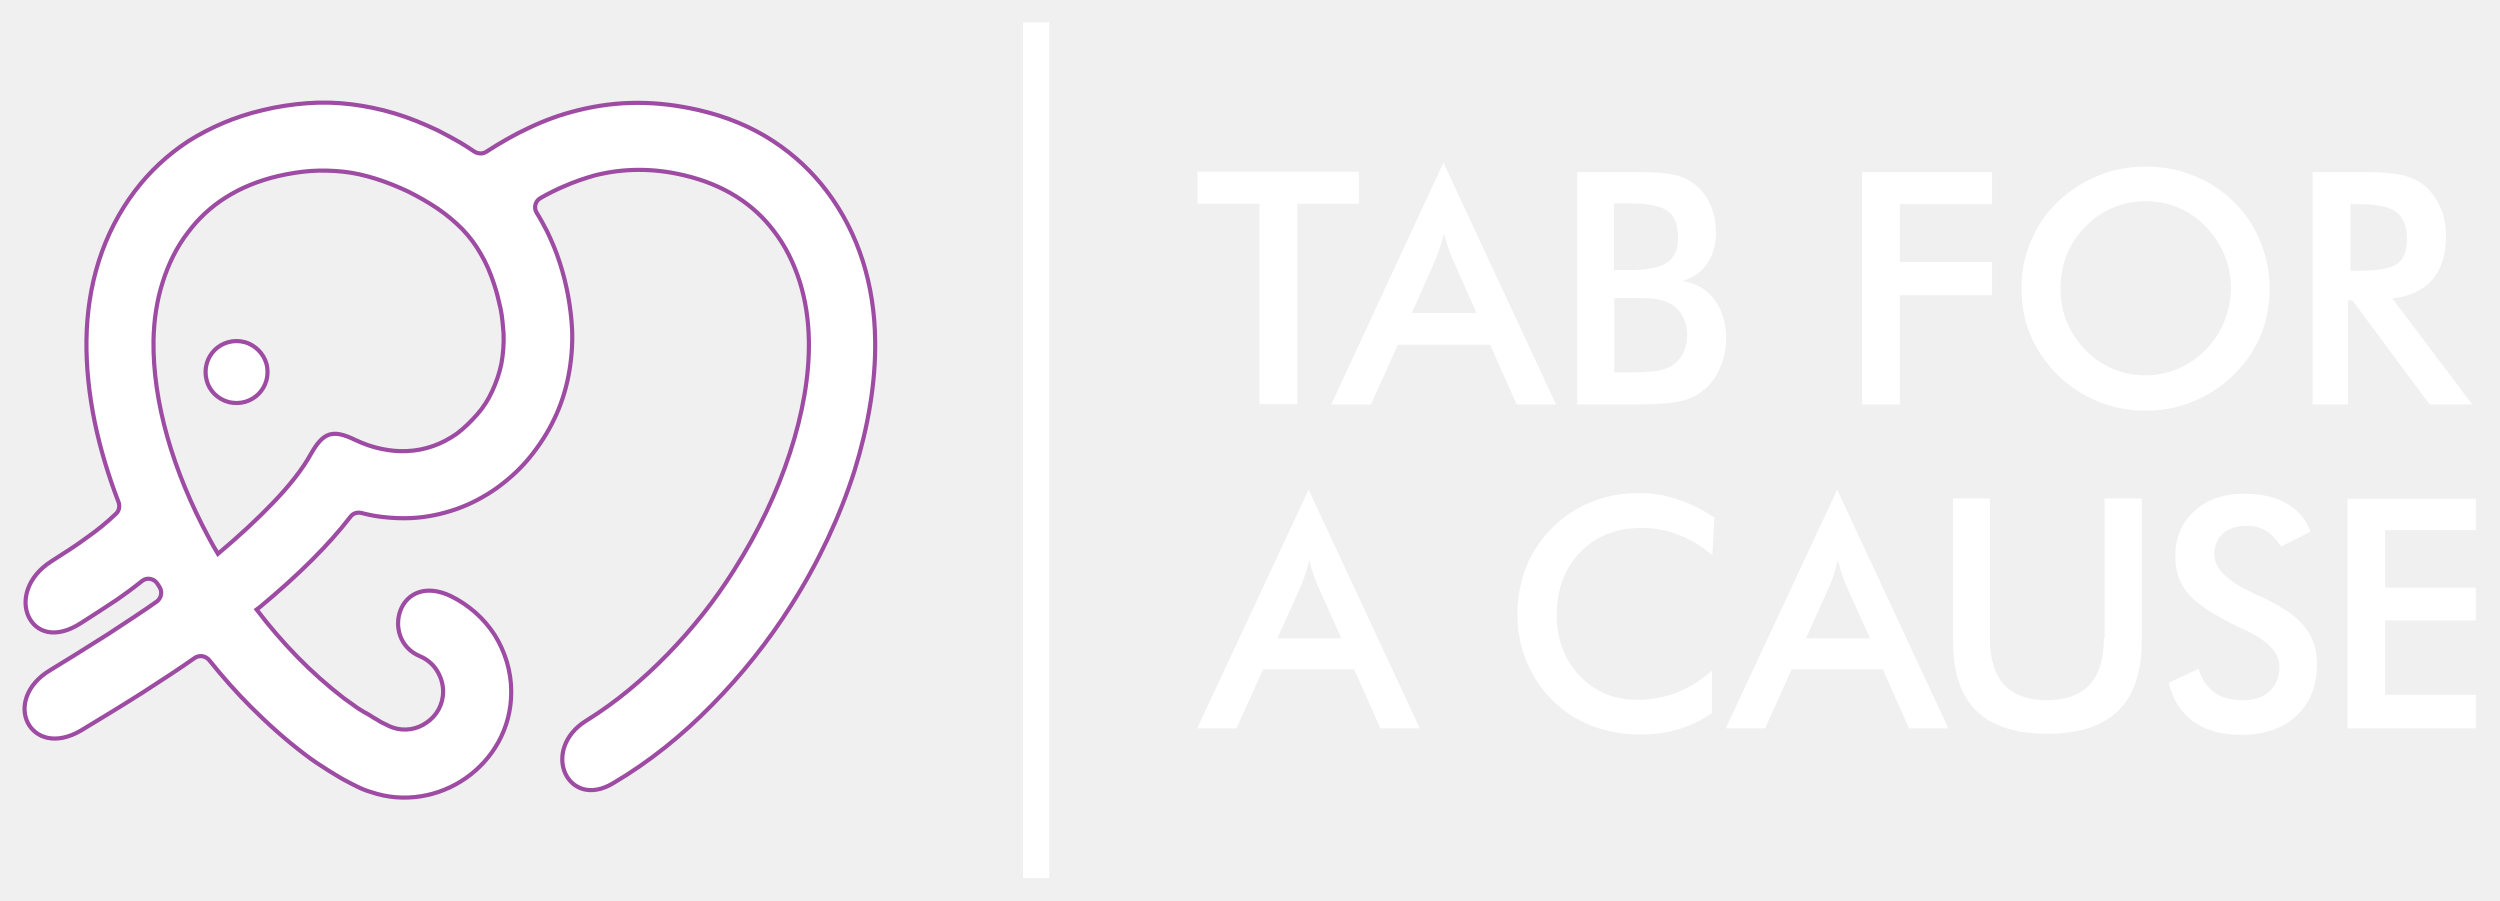
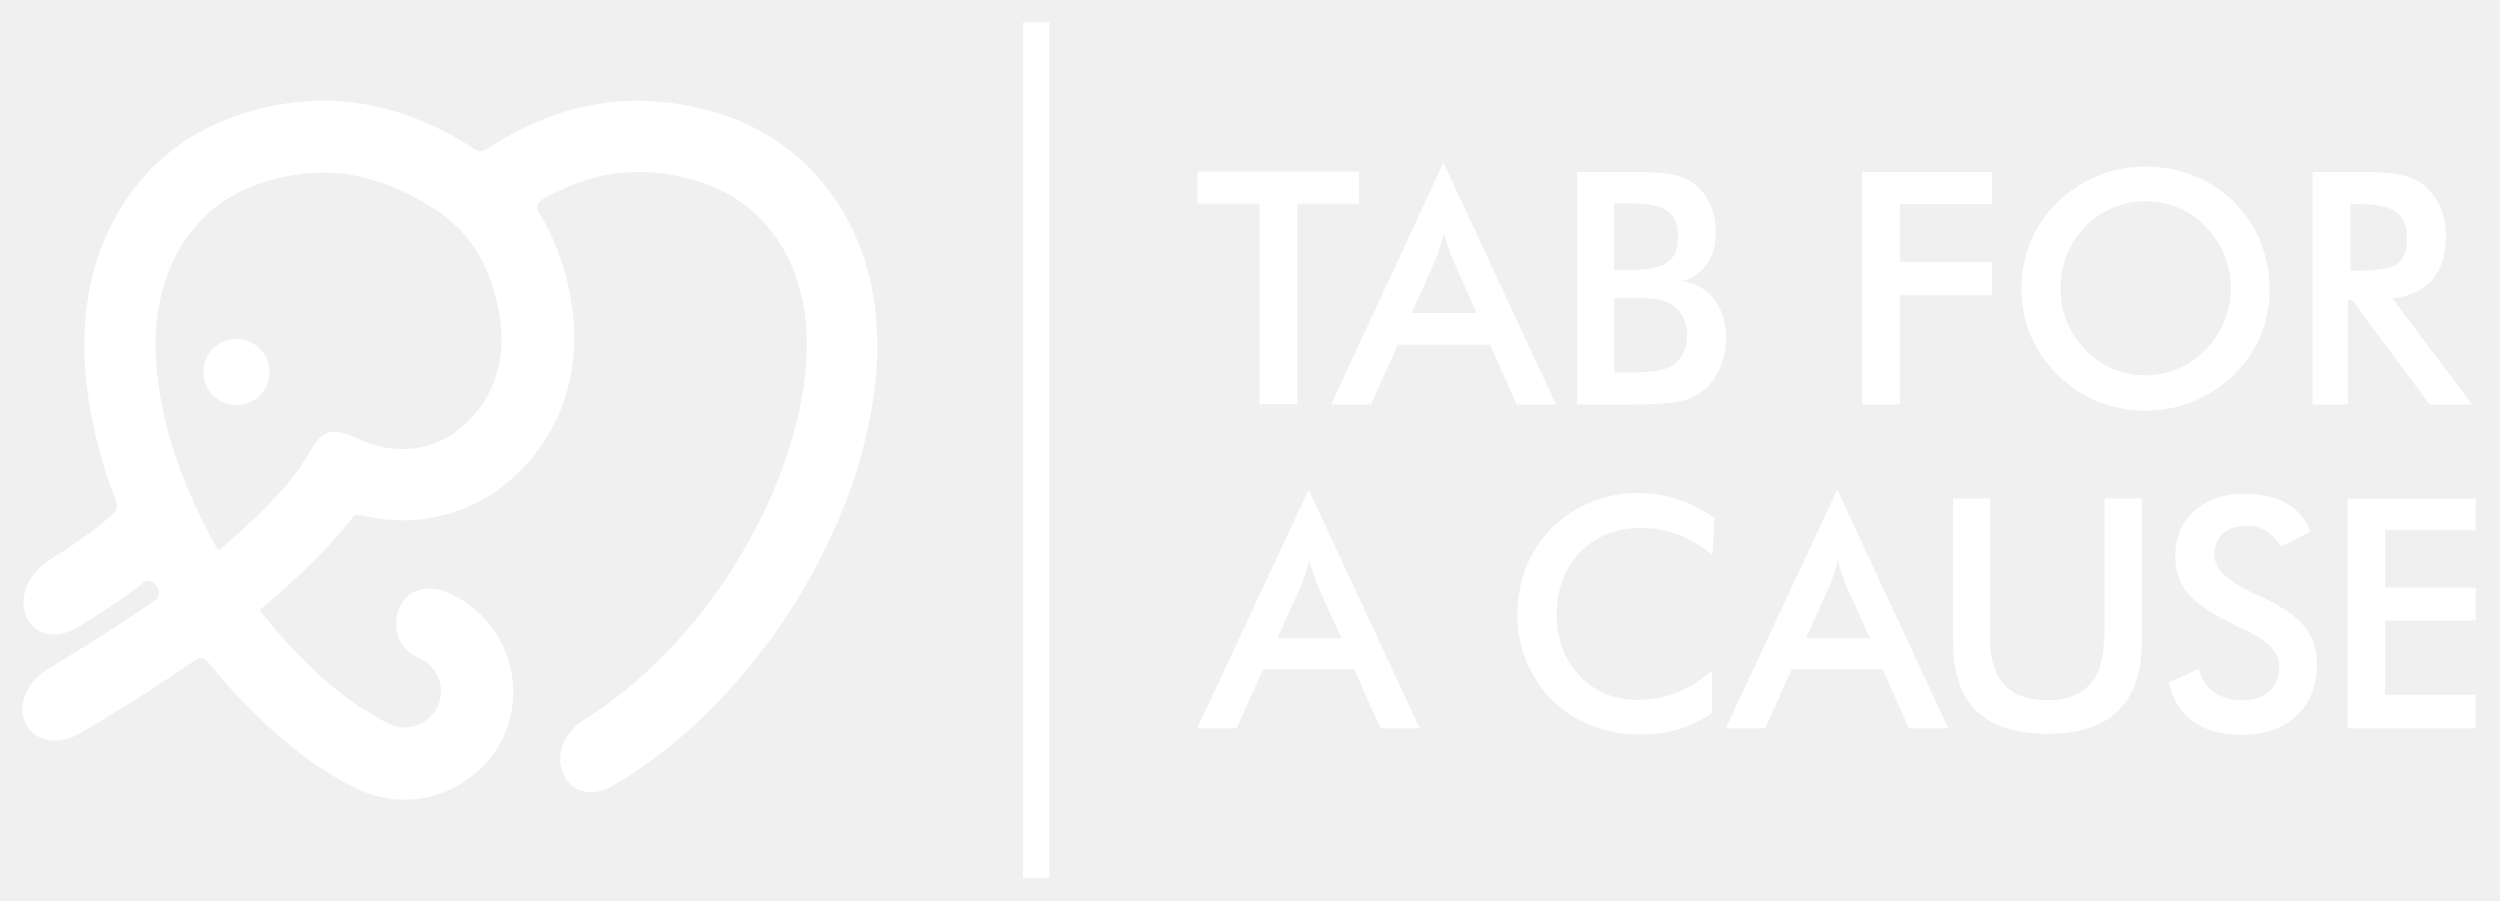
<svg xmlns="http://www.w3.org/2000/svg" version="1.1" id="Layer_1" x="0px" y="0px" width="600px" height="216px" viewBox="6 288 600 216" enable-background="new 6 288 600 216" xml:space="preserve">
  <path id="Text2_1_" fill="#fff" d="M510.933,441.113c0,4.983-1.137,8.742-3.41,11.19c-2.272,2.448-5.683,3.76-10.229,3.76  c-4.547,0-7.956-1.224-10.316-3.76c-2.273-2.535-3.41-6.207-3.41-11.19v-33.485h-8.83V441.9c0,7.519,1.836,13.026,5.596,16.698  c3.759,3.672,9.441,5.508,16.961,5.508c7.606,0,13.289-1.836,17.049-5.508c3.759-3.672,5.683-9.268,5.683-16.698v-34.272h-8.918  v33.485H510.933z M293.323,462.795h9.442l6.382-14.163h21.857l6.295,14.163h9.442l-26.666-57.266L293.323,462.795z M321.213,425.813  c0.35,1.049,0.699,1.923,1.049,2.798l5.683,12.589h-15.388l5.684-12.589c0.35-0.875,0.699-1.837,1.049-2.886  s0.699-2.186,0.962-3.409C320.513,423.627,320.863,424.764,321.213,425.813z M600.197,415.321v-7.605h-30.775v55.079h30.775v-8.043  h-21.77v-17.835h21.77v-7.869h-21.77v-13.813h21.77V415.321z M399.549,406.316c-4.109,0-7.956,0.699-11.453,2.099  c-3.585,1.398-6.645,3.409-9.442,6.12c-2.711,2.71-4.809,5.77-6.295,9.354c-1.399,3.585-2.186,7.344-2.186,11.366  c0,4.021,0.699,7.868,2.186,11.453c1.486,3.584,3.497,6.645,6.207,9.354c2.711,2.71,5.858,4.721,9.442,6.12  c3.585,1.398,7.52,2.098,11.716,2.098c3.322,0,6.382-0.437,9.268-1.311c2.798-0.875,5.42-2.099,7.868-3.848v-10.142  c-2.71,2.36-5.508,4.109-8.48,5.246s-6.032,1.748-9.354,1.748c-5.596,0-10.229-1.923-13.901-5.77  c-3.672-3.848-5.508-8.743-5.508-14.688c0-6.12,1.923-11.19,5.683-15.037c3.759-3.848,8.655-5.771,14.688-5.771  c3.147,0,6.033,0.524,8.918,1.661c2.798,1.049,5.508,2.71,8.044,4.896l0.524-9.005c-2.798-1.924-5.596-3.322-8.568-4.284  C405.844,406.841,402.783,406.316,399.549,406.316z M547.915,430.884c-0.263-0.087-0.612-0.262-1.137-0.524  c-6.207-2.885-9.354-5.945-9.354-9.268c0-2.098,0.699-3.76,2.098-5.07c1.399-1.225,3.322-1.836,5.771-1.836  c1.749,0,3.235,0.437,4.546,1.224c1.312,0.787,2.536,2.099,3.673,3.76l6.994-3.585c-1.05-2.973-2.973-5.158-5.684-6.732  c-2.71-1.573-6.119-2.36-10.229-2.36c-4.983,0-8.918,1.399-11.978,4.196c-3.061,2.798-4.547,6.383-4.547,10.929  c0,3.497,1.05,6.383,3.061,8.831c2.011,2.447,6.032,5.07,12.152,8.043c0.438,0.175,0.962,0.438,1.748,0.787  c5.334,2.535,8.044,5.42,8.044,8.655c0,2.448-0.787,4.459-2.36,5.945c-1.574,1.486-3.672,2.186-6.383,2.186  c-2.798,0-5.158-0.612-6.906-1.924c-1.836-1.312-3.061-3.147-3.76-5.595l-7.169,3.322c0.962,4.021,2.885,7.081,5.857,9.267  c2.973,2.187,6.819,3.235,11.541,3.235c5.595,0,10.054-1.574,13.289-4.634c3.322-3.06,4.896-7.257,4.896-12.415  c0-3.584-1.049-6.557-3.06-9.005C557.095,435.867,553.336,433.332,547.915,430.884z M420.182,462.795h9.442l6.382-14.163h21.857  l6.295,14.163h9.442l-26.666-57.266L420.182,462.795z M448.071,425.813c0.35,1.049,0.699,1.923,1.049,2.798l5.684,12.589h-15.388  l5.683-12.589c0.35-0.875,0.699-1.837,1.05-2.886c0.35-1.049,0.699-2.186,0.961-3.409  C447.372,423.627,447.722,424.764,448.071,425.813z" />
  <path id="Text1_1_" fill="#fff" d="M325.496,385.071h9.53l6.47-14.338h22.119l6.383,14.338h9.442l-27.016-58.052L325.496,385.071  z M353.648,347.564c0.35,1.049,0.699,2.011,1.049,2.798l5.684,12.765h-15.562l5.683-12.765c0.35-0.875,0.699-1.836,1.05-2.885  c0.35-1.049,0.699-2.186,0.961-3.41C352.949,345.379,353.299,346.516,353.648,347.564z M332.054,329.205H293.41v7.694h14.863v48.085  h9.092v-48.085h14.775v-7.694H332.054z M542.145,336.461c-2.885-2.797-6.032-4.896-9.704-6.295  c-3.585-1.486-7.432-2.186-11.453-2.186c-4.022,0-7.869,0.7-11.453,2.186c-3.585,1.486-6.82,3.585-9.705,6.295  c-2.885,2.798-4.983,5.945-6.47,9.53c-1.486,3.497-2.186,7.257-2.186,11.278c0,4.022,0.699,7.781,2.186,11.278  s3.672,6.645,6.47,9.442c2.798,2.71,6.032,4.896,9.705,6.382c3.672,1.486,7.431,2.186,11.453,2.186c3.934,0,7.78-0.699,11.365-2.186  s6.819-3.585,9.704-6.382c2.886-2.798,4.984-5.945,6.471-9.442s2.186-7.256,2.186-11.278c0-3.934-0.787-7.694-2.186-11.191  C547.128,342.494,544.942,339.259,542.145,336.461z M539.784,365.225c-1.05,2.536-2.536,4.809-4.459,6.732  c-1.924,2.011-4.196,3.497-6.645,4.546s-5.071,1.574-7.781,1.574c-2.798,0-5.421-0.524-7.868-1.574  c-2.448-1.049-4.634-2.536-6.558-4.546c-1.923-2.011-3.409-4.196-4.459-6.732c-1.049-2.536-1.486-5.158-1.486-8.043  c0-2.798,0.524-5.508,1.486-8.043c1.05-2.535,2.536-4.809,4.459-6.732c1.924-2.011,4.109-3.497,6.645-4.546  c2.448-1.049,5.071-1.574,7.869-1.574c2.71,0,5.333,0.525,7.868,1.574c2.448,1.049,4.634,2.536,6.557,4.546  c1.924,2.011,3.41,4.284,4.459,6.819c1.05,2.536,1.574,5.246,1.574,8.043C541.357,360.067,540.833,362.689,539.784,365.225z   M580.176,359.63c4.197-0.525,7.432-2.011,9.617-4.546c2.186-2.536,3.235-6.033,3.235-10.492c0-2.535-0.438-4.896-1.399-6.994  s-2.272-3.847-4.021-5.246c-1.486-1.137-3.234-1.923-5.246-2.361c-2.011-0.437-4.896-0.699-8.655-0.699h-12.677v55.779h8.48v-25.004  h1.049l18.535,25.004h10.229L580.176,359.63z M570.122,352.985v-16h1.661c4.546,0,7.693,0.612,9.354,1.923  c1.661,1.224,2.535,3.41,2.535,6.47c0,2.885-0.786,4.809-2.36,5.945c-1.573,1.136-4.721,1.661-9.529,1.661H570.122z M452.88,385.071  h9.093v-26.229h22.119v-7.956h-22.119v-13.901h22.119v-7.694H452.88V385.071z M409.777,355.433c2.623-0.787,4.634-2.186,5.945-4.197  c1.399-2.011,2.099-4.458,2.099-7.431c0-2.448-0.438-4.721-1.399-6.819c-0.961-2.011-2.272-3.76-4.021-4.983  c-1.312-0.962-2.973-1.749-4.896-2.099c-1.924-0.437-4.896-0.612-8.918-0.612h-14.076v55.779h14.163  c5.334,0,9.093-0.35,11.366-0.961c2.273-0.612,4.109-1.749,5.683-3.235c1.486-1.399,2.535-3.147,3.322-5.158  c0.787-2.011,1.225-4.197,1.225-6.47c0-3.76-0.962-6.82-2.798-9.268C415.636,357.444,413.013,355.958,409.777,355.433z   M393.429,336.811h3.497c4.634,0,7.693,0.612,9.354,1.836c1.661,1.224,2.448,3.41,2.448,6.47c0,2.797-0.874,4.809-2.71,5.945  c-1.836,1.224-4.896,1.749-9.181,1.749h-3.497v-15.999H393.429z M409.952,372.744c-0.611,1.224-1.486,2.273-2.622,2.972  c-0.962,0.612-2.187,1.049-3.76,1.312c-1.574,0.262-3.935,0.35-7.169,0.35h-2.973v-17.835h5.857c1.836,0,3.322,0.088,4.372,0.263  c1.136,0.175,2.098,0.524,2.972,0.961c1.399,0.7,2.448,1.749,3.147,3.06c0.787,1.312,1.137,2.885,1.137,4.634  C410.914,370.121,410.564,371.52,409.952,372.744z" />
  <rect id="Line_1_" x="251.532" y="293.359" fill="#fff" width="6.294" height="205.37" />
-   <path id="Symbol_1_" fill="#fff" stroke="#9D4BA3" stroke-miterlimit="10" d="M216.036,369.597  c-0.087-6.47-1.049-12.939-2.973-18.972s-4.809-11.715-8.655-16.786c-3.498-4.634-7.781-8.656-12.852-11.978  s-11.016-5.857-17.835-7.431c-4.983-1.137-9.792-1.749-14.688-1.749c-4.809,0-9.705,0.612-14.513,1.836  c-3.935,0.962-7.781,2.36-11.628,4.196c-3.41,1.574-6.732,3.498-10.142,5.683c-0.874,0.612-2.011,0.524-2.885,0  c-1.137-0.787-2.273-1.486-3.41-2.186c-1.661-0.962-3.498-1.924-5.333-2.885c-3.497-1.661-6.907-3.06-10.404-4.109  c-3.497-1.049-6.907-1.749-10.404-2.186c-3.497-0.437-6.994-0.524-10.579-0.262c-3.497,0.262-7.082,0.787-10.667,1.661  c-6.732,1.574-12.677,4.196-17.835,7.431c-5.071,3.322-9.355,7.344-12.852,11.978c-3.847,5.071-6.732,10.753-8.656,16.786  s-2.885,12.502-2.973,18.972c-0.087,6.295,0.612,13.027,2.011,19.846c1.312,6.295,3.235,12.677,5.683,19.059  c0.35,0.962,0.175,2.099-0.612,2.798c-2.186,2.099-4.459,3.935-6.819,5.596c-2.798,2.099-5.771,3.935-8.743,5.857  c-5.857,3.76-7.169,9.442-5.42,13.202c1.749,3.759,6.382,5.595,12.59,1.573c2.885-1.836,5.857-3.759,8.743-5.683  c2.011-1.398,4.021-2.885,5.858-4.371c1.224-1.05,3.06-0.612,3.847,0.786l0,0c0.175,0.263,0.262,0.438,0.437,0.7  c0.7,1.136,0.35,2.622-0.699,3.409c-3.322,2.36-7.519,5.071-11.628,7.781c-5.071,3.235-10.142,6.382-13.901,8.655  c-6.033,3.585-7.256,9.093-5.42,12.678c1.836,3.584,6.645,5.42,12.765,1.836c4.021-2.448,9.442-5.684,14.775-9.093  c4.458-2.886,8.917-5.771,12.502-8.306c1.137-0.787,2.623-0.524,3.498,0.524c3.147,3.935,6.47,7.693,9.967,11.19  c4.109,4.109,8.393,7.956,13.027,11.453c0.961,0.7,1.836,1.399,2.797,2.012c0.962,0.611,1.924,1.224,2.973,1.923  c0.7,0.438,1.399,0.874,2.011,1.224c0.612,0.351,1.137,0.7,1.661,0.962c0.962,0.524,2.011,1.05,3.06,1.574  c1.049,0.524,2.099,0.962,3.322,1.312c7.869,2.71,16.349,1.137,22.731-3.322s10.929-11.803,10.929-20.721  c0-4.983-1.486-9.705-4.021-13.727c-2.536-3.935-6.208-7.169-10.492-9.268c-6.295-2.973-10.579-0.437-12.065,3.41  s-0.175,9.005,4.634,11.016c1.661,0.699,3.06,1.836,4.021,3.322c0.962,1.486,1.574,3.235,1.574,5.158  c0,3.147-1.574,5.858-3.934,7.432c-2.273,1.661-5.333,2.186-8.131,1.224c-0.525-0.175-1.137-0.437-1.749-0.786  c-0.612-0.263-1.312-0.612-1.924-1.05c-0.699-0.35-1.224-0.699-1.749-1.049c-0.524-0.263-0.961-0.612-1.399-0.787  c-0.874-0.524-1.749-1.049-2.535-1.661c-0.787-0.611-1.661-1.137-2.448-1.748c-3.847-2.973-7.606-6.295-11.103-9.88  c-3.498-3.584-6.732-7.344-9.792-11.365l0.35-0.263l0.35-0.262c4.546-3.76,8.83-7.606,12.677-11.453  c3.41-3.41,6.47-6.82,9.092-10.229c0.612-0.874,1.661-1.224,2.71-0.962c1.749,0.438,3.41,0.787,5.158,0.962  c2.273,0.262,4.459,0.35,6.645,0.262c3.847-0.175,7.519-0.961,11.016-2.186c3.497-1.224,6.732-2.973,9.705-5.07  c2.885-2.099,5.595-4.547,7.869-7.345c2.273-2.797,4.284-5.857,5.857-9.18c1.574-3.235,2.71-6.732,3.41-10.316  c0.699-3.584,1.049-7.432,0.874-11.278c-0.087-1.399-0.175-2.71-0.35-4.021c-0.175-1.312-0.35-2.71-0.612-4.022  c-0.263-1.312-0.525-2.71-0.875-4.021c-0.35-1.312-0.699-2.623-1.137-3.935c-0.874-2.71-1.923-5.158-3.06-7.519  c-0.787-1.486-1.574-2.972-2.448-4.371c-0.787-1.224-0.35-2.885,0.961-3.584c1.836-1.049,3.585-1.924,5.421-2.71  c2.535-1.137,5.158-2.011,7.606-2.71c3.498-0.874,6.995-1.311,10.579-1.311s7.169,0.437,10.841,1.311  c4.809,1.137,9.005,2.885,12.589,5.158c3.585,2.273,6.557,5.071,8.918,8.218c2.798,3.585,4.809,7.781,6.208,12.153  c1.398,4.459,2.098,9.18,2.186,13.989l0,0l0,0c0.175,8.48-1.486,17.748-4.546,27.103c-3.06,9.442-7.606,18.972-13.376,28.064  c-4.546,7.257-9.967,14.076-15.912,20.196c-5.945,6.12-12.502,11.628-19.584,15.999c-5.508,3.41-6.732,8.831-5.071,12.59  c1.661,3.672,6.033,5.771,11.628,2.36c8.568-5.07,16.524-11.453,23.606-18.709c7.169-7.257,13.551-15.3,18.972-23.868  c6.557-10.316,11.716-21.333,15.213-32.262C214.375,390.404,216.211,379.563,216.036,369.597L216.036,369.597L216.036,369.597z   M124.148,381.836c-0.961,2.098-2.186,4.022-3.672,5.683s-3.06,3.235-4.809,4.546c-1.749,1.224-3.672,2.273-5.683,2.973  c-2.011,0.7-4.109,1.137-6.382,1.225c-1.924,0.087-3.935-0.088-6.033-0.525s-4.197-1.137-6.382-2.186  c-2.71-1.311-4.634-1.749-6.208-1.224c-1.574,0.524-2.885,2.011-4.371,4.634c-2.011,3.672-5.159,7.606-9.005,11.628  s-8.393,8.218-13.289,12.327c-0.35-0.612-0.787-1.312-1.137-1.923c-0.35-0.612-0.699-1.312-1.049-1.924  c-4.284-7.956-7.693-16.175-9.967-24.218c-2.273-8.043-3.41-15.825-3.322-23.081l0,0l0,0c0.087-4.809,0.787-9.617,2.186-13.989  c1.399-4.458,3.41-8.568,6.207-12.152c2.361-3.147,5.333-5.945,8.918-8.218c3.584-2.273,7.781-4.022,12.59-5.158  c2.71-0.612,5.333-1.049,7.956-1.224c2.623-0.175,5.158-0.087,7.693,0.175c2.536,0.262,5.158,0.875,7.694,1.661  s5.158,1.836,7.781,3.06c2.623,1.312,5.071,2.71,7.256,4.196c2.186,1.486,4.109,3.147,5.858,4.896  c1.661,1.749,3.147,3.672,4.372,5.858c1.311,2.186,2.36,4.634,3.235,7.344c0.35,0.962,0.612,2.011,0.874,2.973  c0.262,0.962,0.437,2.011,0.7,2.973c0.175,0.962,0.35,1.923,0.437,2.973c0.087,0.962,0.175,1.923,0.262,2.885  c0.087,2.535-0.087,4.896-0.524,7.256C125.897,377.465,125.11,379.738,124.148,381.836z M64.785,370.121  c-5.683-1.486-10.667,3.497-9.18,9.18c0.612,2.448,2.623,4.458,5.158,5.158c5.683,1.486,10.667-3.497,9.18-9.18  C69.244,372.832,67.232,370.82,64.785,370.121z" />
+   <path id="Symbol_1_" fill="#fff" stroke="#fff" stroke-miterlimit="10" d="M216.036,369.597  c-0.087-6.47-1.049-12.939-2.973-18.972s-4.809-11.715-8.655-16.786c-3.498-4.634-7.781-8.656-12.852-11.978  s-11.016-5.857-17.835-7.431c-4.983-1.137-9.792-1.749-14.688-1.749c-4.809,0-9.705,0.612-14.513,1.836  c-3.935,0.962-7.781,2.36-11.628,4.196c-3.41,1.574-6.732,3.498-10.142,5.683c-0.874,0.612-2.011,0.524-2.885,0  c-1.137-0.787-2.273-1.486-3.41-2.186c-1.661-0.962-3.498-1.924-5.333-2.885c-3.497-1.661-6.907-3.06-10.404-4.109  c-3.497-1.049-6.907-1.749-10.404-2.186c-3.497-0.437-6.994-0.524-10.579-0.262c-3.497,0.262-7.082,0.787-10.667,1.661  c-6.732,1.574-12.677,4.196-17.835,7.431c-5.071,3.322-9.355,7.344-12.852,11.978c-3.847,5.071-6.732,10.753-8.656,16.786  s-2.885,12.502-2.973,18.972c-0.087,6.295,0.612,13.027,2.011,19.846c1.312,6.295,3.235,12.677,5.683,19.059  c0.35,0.962,0.175,2.099-0.612,2.798c-2.186,2.099-4.459,3.935-6.819,5.596c-2.798,2.099-5.771,3.935-8.743,5.857  c-5.857,3.76-7.169,9.442-5.42,13.202c1.749,3.759,6.382,5.595,12.59,1.573c2.885-1.836,5.857-3.759,8.743-5.683  c2.011-1.398,4.021-2.885,5.858-4.371c1.224-1.05,3.06-0.612,3.847,0.786l0,0c0.175,0.263,0.262,0.438,0.437,0.7  c0.7,1.136,0.35,2.622-0.699,3.409c-3.322,2.36-7.519,5.071-11.628,7.781c-5.071,3.235-10.142,6.382-13.901,8.655  c-6.033,3.585-7.256,9.093-5.42,12.678c1.836,3.584,6.645,5.42,12.765,1.836c4.021-2.448,9.442-5.684,14.775-9.093  c4.458-2.886,8.917-5.771,12.502-8.306c1.137-0.787,2.623-0.524,3.498,0.524c3.147,3.935,6.47,7.693,9.967,11.19  c4.109,4.109,8.393,7.956,13.027,11.453c0.961,0.7,1.836,1.399,2.797,2.012c0.962,0.611,1.924,1.224,2.973,1.923  c0.7,0.438,1.399,0.874,2.011,1.224c0.612,0.351,1.137,0.7,1.661,0.962c0.962,0.524,2.011,1.05,3.06,1.574  c1.049,0.524,2.099,0.962,3.322,1.312c7.869,2.71,16.349,1.137,22.731-3.322s10.929-11.803,10.929-20.721  c0-4.983-1.486-9.705-4.021-13.727c-2.536-3.935-6.208-7.169-10.492-9.268c-6.295-2.973-10.579-0.437-12.065,3.41  s-0.175,9.005,4.634,11.016c1.661,0.699,3.06,1.836,4.021,3.322c0.962,1.486,1.574,3.235,1.574,5.158  c0,3.147-1.574,5.858-3.934,7.432c-2.273,1.661-5.333,2.186-8.131,1.224c-0.525-0.175-1.137-0.437-1.749-0.786  c-0.612-0.263-1.312-0.612-1.924-1.05c-0.699-0.35-1.224-0.699-1.749-1.049c-0.524-0.263-0.961-0.612-1.399-0.787  c-0.874-0.524-1.749-1.049-2.535-1.661c-0.787-0.611-1.661-1.137-2.448-1.748c-3.847-2.973-7.606-6.295-11.103-9.88  c-3.498-3.584-6.732-7.344-9.792-11.365l0.35-0.263l0.35-0.262c4.546-3.76,8.83-7.606,12.677-11.453  c3.41-3.41,6.47-6.82,9.092-10.229c0.612-0.874,1.661-1.224,2.71-0.962c1.749,0.438,3.41,0.787,5.158,0.962  c2.273,0.262,4.459,0.35,6.645,0.262c3.847-0.175,7.519-0.961,11.016-2.186c3.497-1.224,6.732-2.973,9.705-5.07  c2.885-2.099,5.595-4.547,7.869-7.345c2.273-2.797,4.284-5.857,5.857-9.18c1.574-3.235,2.71-6.732,3.41-10.316  c0.699-3.584,1.049-7.432,0.874-11.278c-0.087-1.399-0.175-2.71-0.35-4.021c-0.175-1.312-0.35-2.71-0.612-4.022  c-0.263-1.312-0.525-2.71-0.875-4.021c-0.35-1.312-0.699-2.623-1.137-3.935c-0.874-2.71-1.923-5.158-3.06-7.519  c-0.787-1.486-1.574-2.972-2.448-4.371c-0.787-1.224-0.35-2.885,0.961-3.584c1.836-1.049,3.585-1.924,5.421-2.71  c2.535-1.137,5.158-2.011,7.606-2.71c3.498-0.874,6.995-1.311,10.579-1.311s7.169,0.437,10.841,1.311  c4.809,1.137,9.005,2.885,12.589,5.158c3.585,2.273,6.557,5.071,8.918,8.218c2.798,3.585,4.809,7.781,6.208,12.153  c1.398,4.459,2.098,9.18,2.186,13.989l0,0l0,0c0.175,8.48-1.486,17.748-4.546,27.103c-3.06,9.442-7.606,18.972-13.376,28.064  c-4.546,7.257-9.967,14.076-15.912,20.196c-5.945,6.12-12.502,11.628-19.584,15.999c-5.508,3.41-6.732,8.831-5.071,12.59  c1.661,3.672,6.033,5.771,11.628,2.36c8.568-5.07,16.524-11.453,23.606-18.709c7.169-7.257,13.551-15.3,18.972-23.868  c6.557-10.316,11.716-21.333,15.213-32.262C214.375,390.404,216.211,379.563,216.036,369.597L216.036,369.597L216.036,369.597z   M124.148,381.836c-0.961,2.098-2.186,4.022-3.672,5.683s-3.06,3.235-4.809,4.546c-1.749,1.224-3.672,2.273-5.683,2.973  c-2.011,0.7-4.109,1.137-6.382,1.225c-1.924,0.087-3.935-0.088-6.033-0.525s-4.197-1.137-6.382-2.186  c-2.71-1.311-4.634-1.749-6.208-1.224c-1.574,0.524-2.885,2.011-4.371,4.634c-2.011,3.672-5.159,7.606-9.005,11.628  s-8.393,8.218-13.289,12.327c-0.35-0.612-0.787-1.312-1.137-1.923c-0.35-0.612-0.699-1.312-1.049-1.924  c-4.284-7.956-7.693-16.175-9.967-24.218c-2.273-8.043-3.41-15.825-3.322-23.081l0,0l0,0c0.087-4.809,0.787-9.617,2.186-13.989  c1.399-4.458,3.41-8.568,6.207-12.152c2.361-3.147,5.333-5.945,8.918-8.218c3.584-2.273,7.781-4.022,12.59-5.158  c2.71-0.612,5.333-1.049,7.956-1.224c2.623-0.175,5.158-0.087,7.693,0.175c2.536,0.262,5.158,0.875,7.694,1.661  s5.158,1.836,7.781,3.06c2.623,1.312,5.071,2.71,7.256,4.196c2.186,1.486,4.109,3.147,5.858,4.896  c1.661,1.749,3.147,3.672,4.372,5.858c1.311,2.186,2.36,4.634,3.235,7.344c0.35,0.962,0.612,2.011,0.874,2.973  c0.262,0.962,0.437,2.011,0.7,2.973c0.175,0.962,0.35,1.923,0.437,2.973c0.087,0.962,0.175,1.923,0.262,2.885  c0.087,2.535-0.087,4.896-0.524,7.256C125.897,377.465,125.11,379.738,124.148,381.836z M64.785,370.121  c-5.683-1.486-10.667,3.497-9.18,9.18c0.612,2.448,2.623,4.458,5.158,5.158c5.683,1.486,10.667-3.497,9.18-9.18  C69.244,372.832,67.232,370.82,64.785,370.121z" />
</svg>
